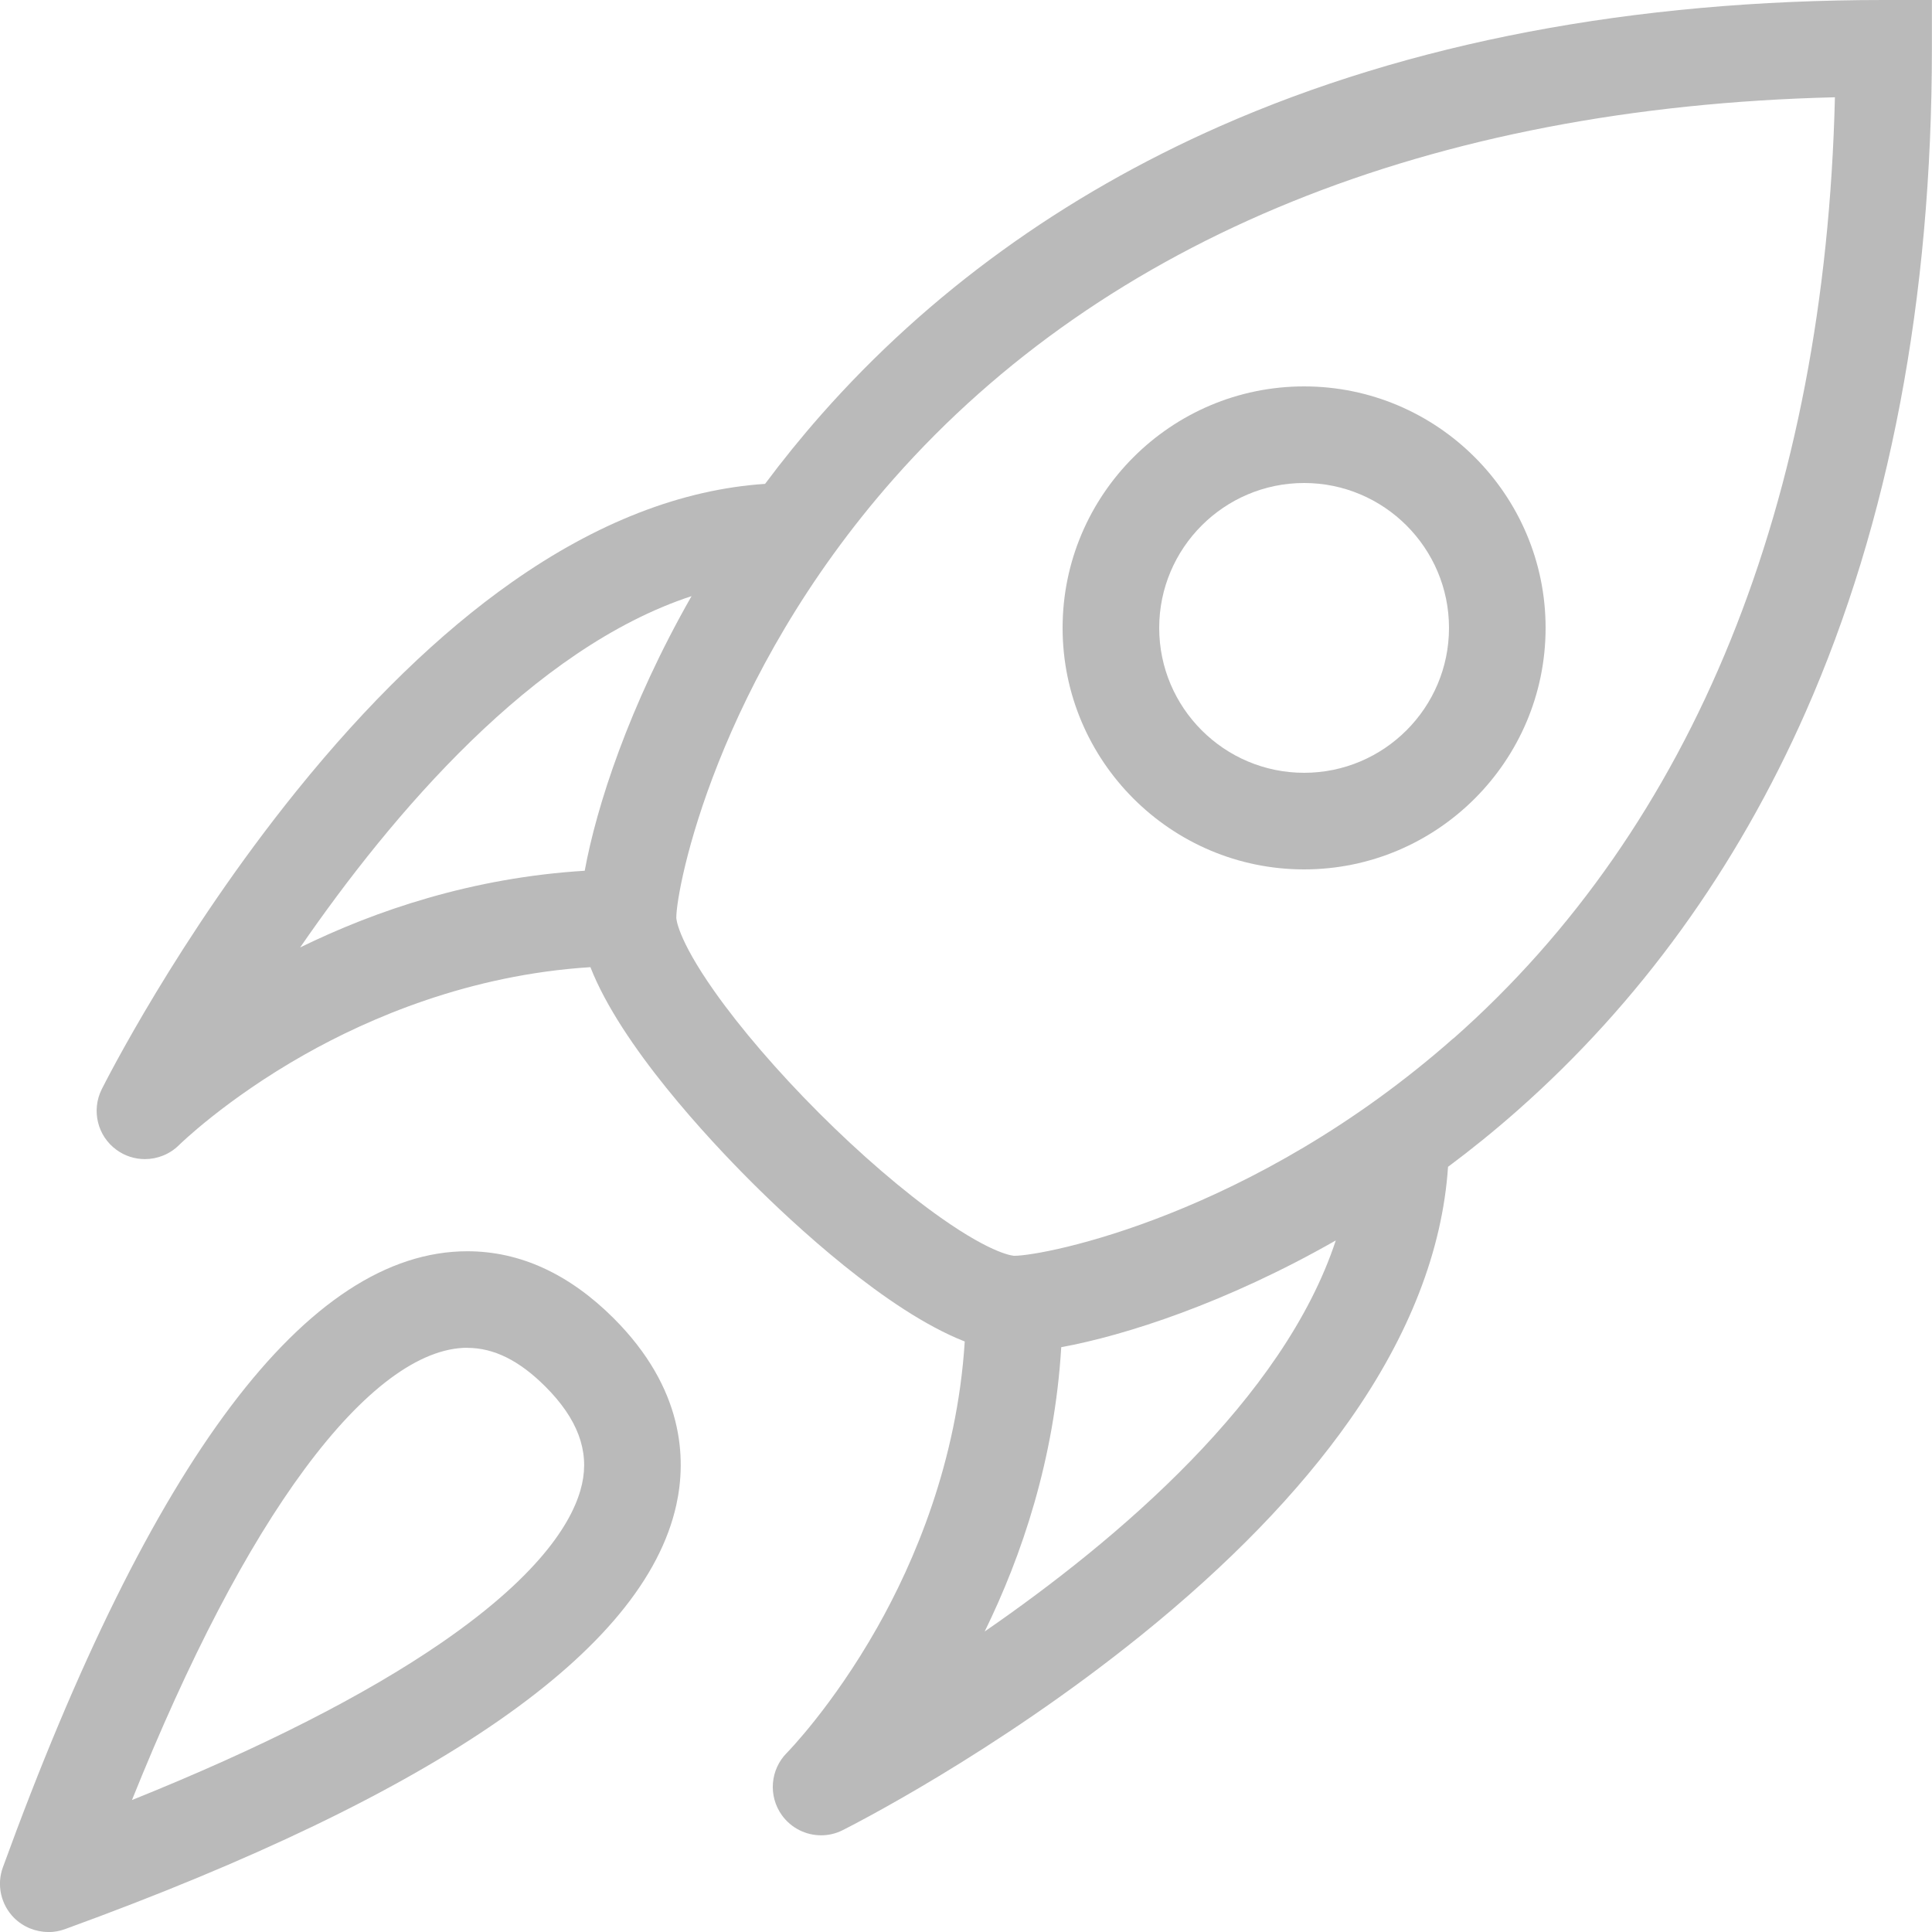
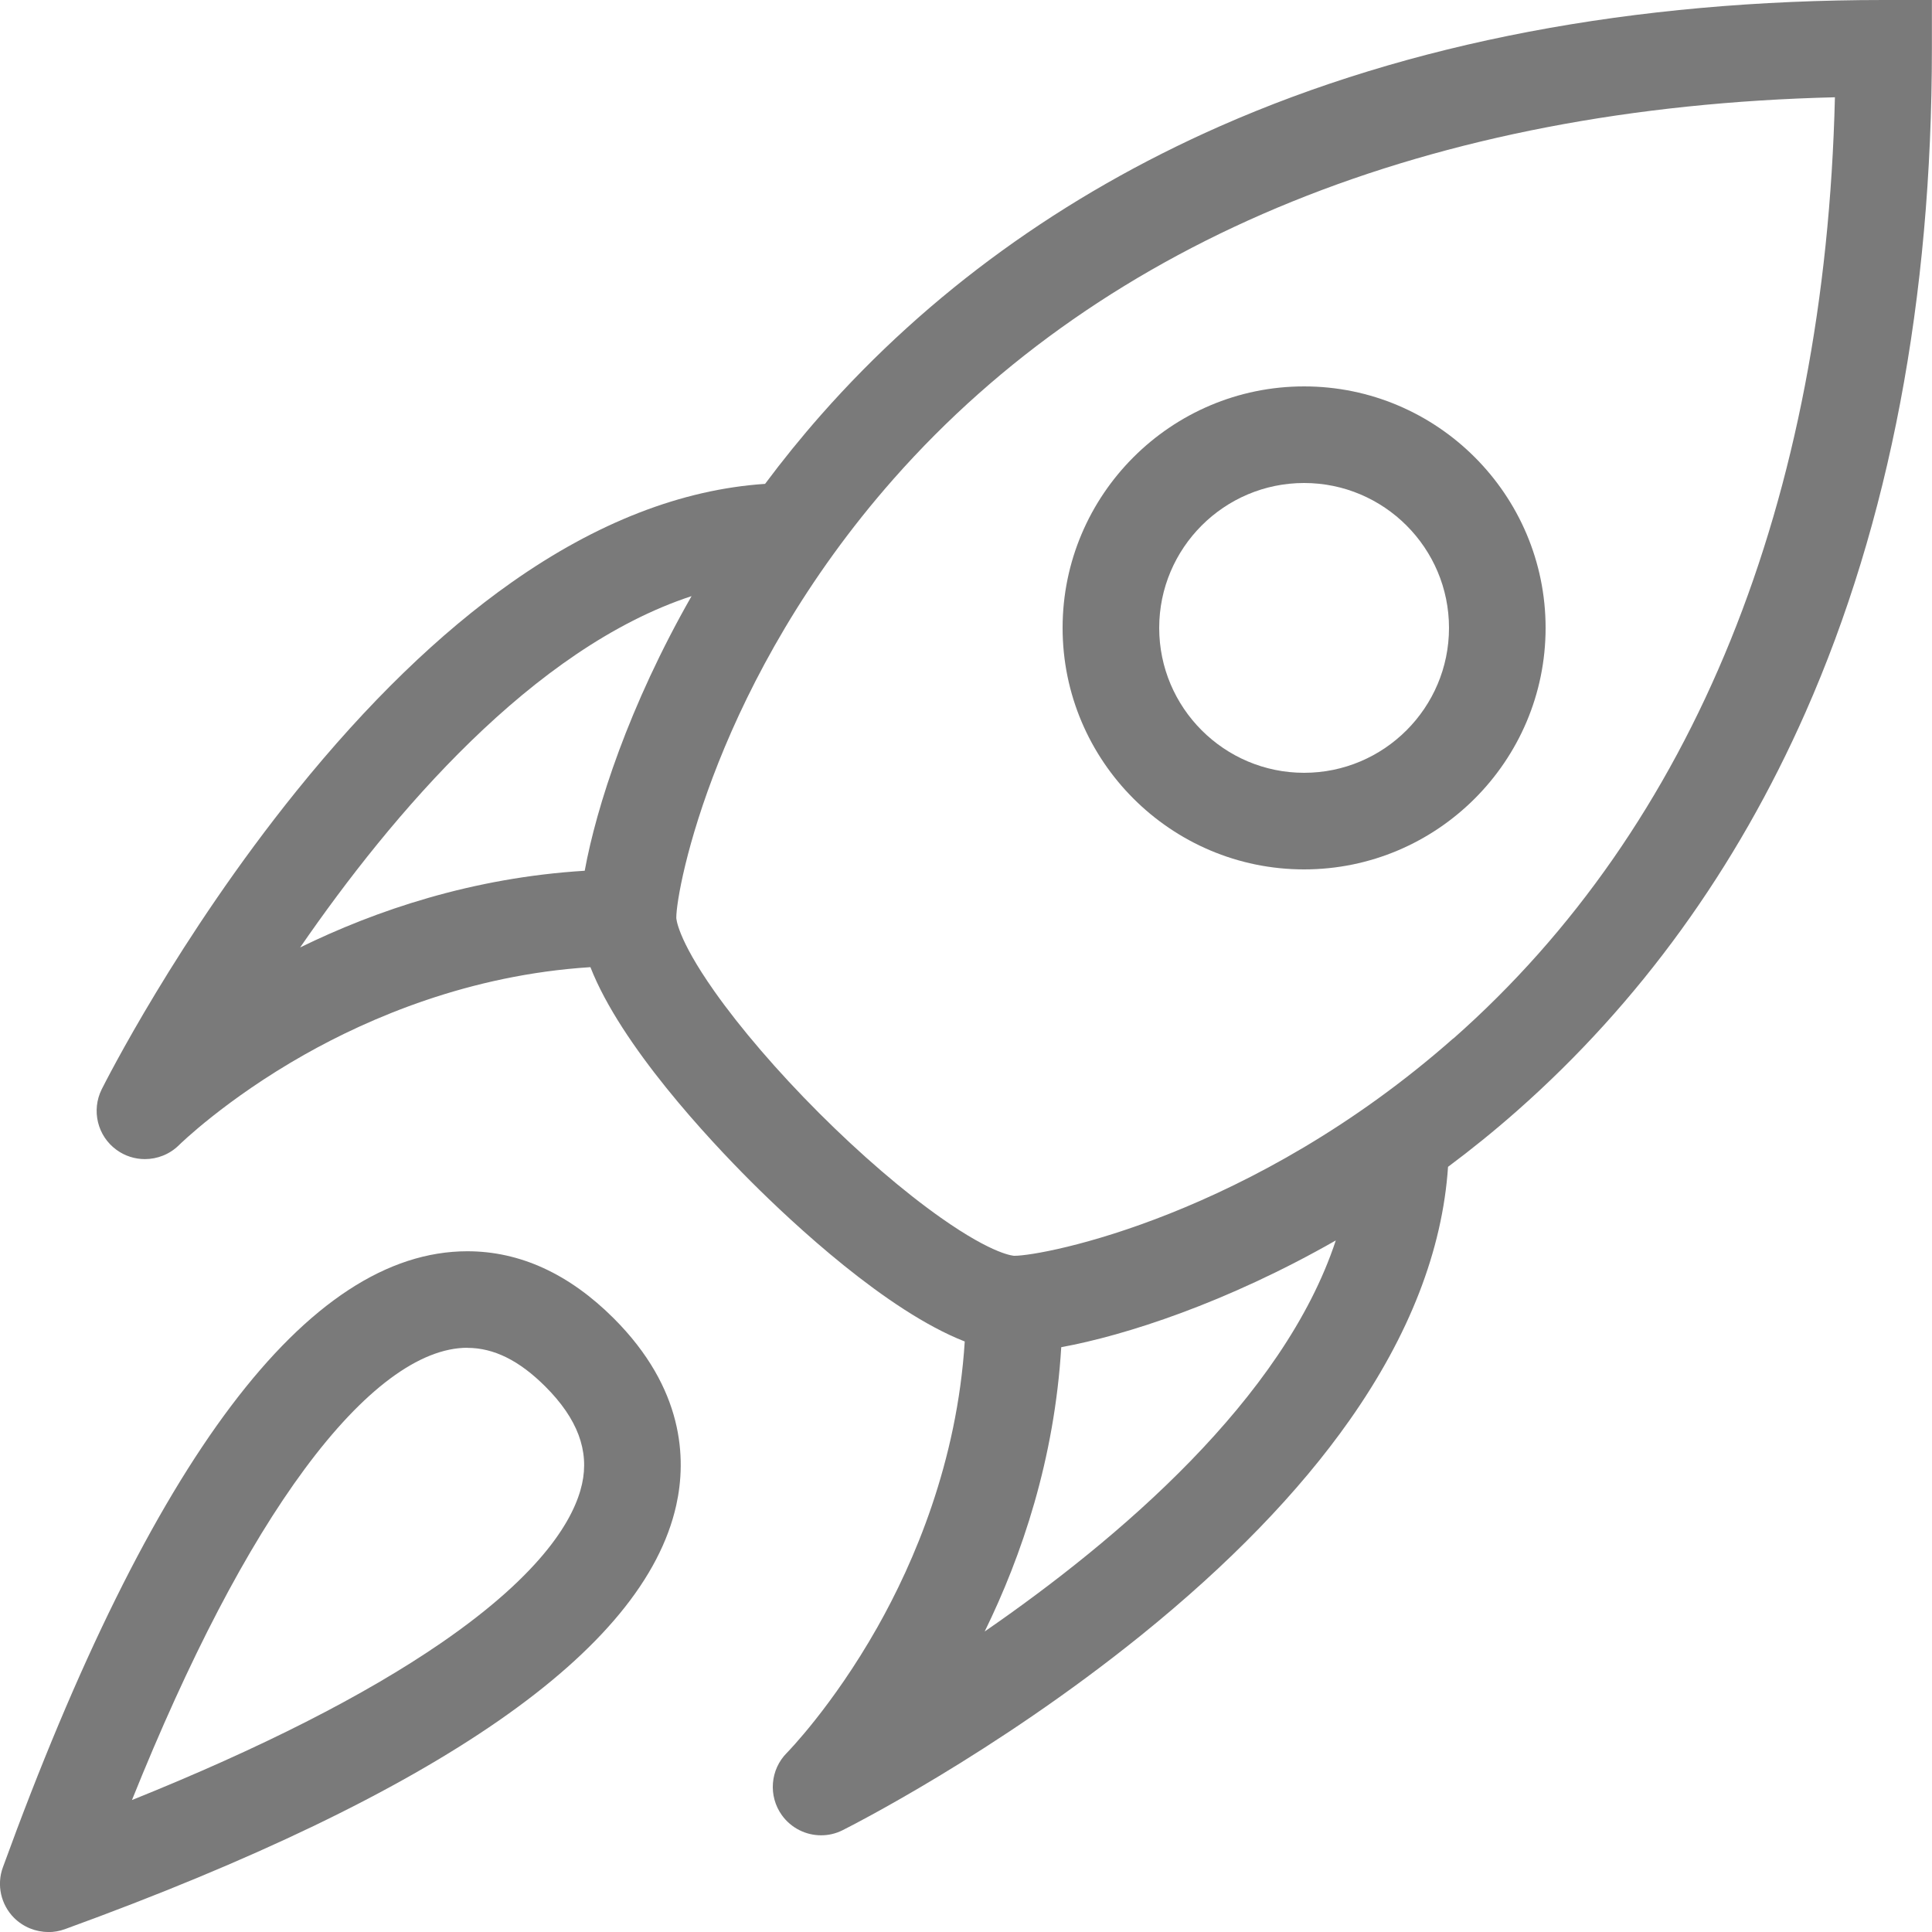
<svg xmlns="http://www.w3.org/2000/svg" version="1.1" width="20" height="20" viewBox="0 0 20 20">
-   <path fill="#bababa" d="M13.5 9c-1.378 0-2.5-1.122-2.5-2.5s1.122-2.5 2.5-2.5 2.5 1.122 2.5 2.5-1.122 2.5-2.5 2.5zM13.5 5c-0.827 0-1.5 0.673-1.5 1.5s0.673 1.5 1.5 1.5 1.5-0.673 1.5-1.5-0.673-1.5-1.5-1.5z" />
-   <path fill="#bababa" d="M0.5 20c-0.13 0-0.258-0.051-0.354-0.146-0.137-0.137-0.183-0.342-0.116-0.524 1.539-4.231 3.157-6.377 4.808-6.377 0.545 0 1.054 0.234 1.515 0.694 0.728 0.728 0.754 1.453 0.648 1.933-0.334 1.508-2.464 2.985-6.33 4.391-0.056 0.020-0.114 0.030-0.171 0.030zM4.839 13.952c-0.495 0-1.078 0.434-1.685 1.255-0.597 0.807-1.197 1.957-1.788 3.427 1.335-0.537 2.408-1.082 3.199-1.625 1.067-0.733 1.383-1.3 1.46-1.646s-0.047-0.677-0.379-1.009c-0.27-0.27-0.534-0.401-0.808-0.401z" />
-   <path fill="#bababa" d="M19.5 0c-2.595 0-4.907 0.44-6.874 1.308-1.621 0.716-3.009 1.72-4.126 2.986-0.208 0.236-0.401 0.475-0.58 0.715-0.862 0.057-1.744 0.4-2.624 1.020-0.745 0.524-1.493 1.25-2.225 2.157-1.23 1.524-1.986 3.027-2.018 3.090-0.109 0.219-0.044 0.485 0.154 0.628 0.088 0.064 0.191 0.095 0.293 0.095 0.128 0 0.256-0.049 0.353-0.145 0.005-0.005 0.483-0.475 1.298-0.936 0.672-0.38 1.708-0.827 2.961-0.906 0.317 0.811 1.224 1.781 1.659 2.216s1.405 1.342 2.216 1.659c-0.079 1.253-0.526 2.289-0.906 2.961-0.462 0.816-0.931 1.293-0.935 1.297-0.173 0.173-0.195 0.447-0.052 0.646 0.097 0.134 0.249 0.208 0.406 0.208 0.076 0 0.152-0.017 0.223-0.053 0.063-0.032 1.566-0.788 3.090-2.018 0.907-0.732 1.633-1.48 2.157-2.225 0.62-0.881 0.962-1.762 1.020-2.624 0.239-0.178 0.478-0.371 0.715-0.58 1.266-1.117 2.27-2.505 2.986-4.126 0.868-1.966 1.308-4.279 1.308-6.874v-0.5h-0.5zM3.107 9.808c0.953-1.383 2.41-3.098 4.052-3.637-0.649 1.137-0.985 2.181-1.106 2.843-1.159 0.071-2.158 0.408-2.946 0.794zM10.193 16.89c0.386-0.788 0.723-1.786 0.793-2.944 0.661-0.121 1.706-0.457 2.842-1.105-0.54 1.639-2.254 3.096-3.636 4.049zM15.044 10.75c-2.080 1.835-4.234 2.25-4.544 2.25-0.002 0-0.207-0.004-0.759-0.393-0.385-0.271-0.834-0.657-1.262-1.085s-0.814-0.877-1.085-1.262c-0.389-0.552-0.393-0.757-0.393-0.759 0-0.31 0.415-2.464 2.25-4.544 2.196-2.488 5.557-3.849 9.744-3.95-0.101 4.187-1.461 7.548-3.95 9.744z" />
+   <path fill="#7a7a7a" d="M13.5 9c-1.378 0-2.5-1.122-2.5-2.5s1.122-2.5 2.5-2.5 2.5 1.122 2.5 2.5-1.122 2.5-2.5 2.5zM13.5 5c-0.827 0-1.5 0.673-1.5 1.5s0.673 1.5 1.5 1.5 1.5-0.673 1.5-1.5-0.673-1.5-1.5-1.5z" />
+   <path fill="#7a7a7a" d="M0.5 20c-0.13 0-0.258-0.051-0.354-0.146-0.137-0.137-0.183-0.342-0.116-0.524 1.539-4.231 3.157-6.377 4.808-6.377 0.545 0 1.054 0.234 1.515 0.694 0.728 0.728 0.754 1.453 0.648 1.933-0.334 1.508-2.464 2.985-6.33 4.391-0.056 0.020-0.114 0.030-0.171 0.030zM4.839 13.952c-0.495 0-1.078 0.434-1.685 1.255-0.597 0.807-1.197 1.957-1.788 3.427 1.335-0.537 2.408-1.082 3.199-1.625 1.067-0.733 1.383-1.3 1.46-1.646s-0.047-0.677-0.379-1.009c-0.27-0.27-0.534-0.401-0.808-0.401z" />
+   <path fill="#7a7a7a" d="M19.5 0c-2.595 0-4.907 0.44-6.874 1.308-1.621 0.716-3.009 1.72-4.126 2.986-0.208 0.236-0.401 0.475-0.58 0.715-0.862 0.057-1.744 0.4-2.624 1.020-0.745 0.524-1.493 1.25-2.225 2.157-1.23 1.524-1.986 3.027-2.018 3.090-0.109 0.219-0.044 0.485 0.154 0.628 0.088 0.064 0.191 0.095 0.293 0.095 0.128 0 0.256-0.049 0.353-0.145 0.005-0.005 0.483-0.475 1.298-0.936 0.672-0.38 1.708-0.827 2.961-0.906 0.317 0.811 1.224 1.781 1.659 2.216s1.405 1.342 2.216 1.659c-0.079 1.253-0.526 2.289-0.906 2.961-0.462 0.816-0.931 1.293-0.935 1.297-0.173 0.173-0.195 0.447-0.052 0.646 0.097 0.134 0.249 0.208 0.406 0.208 0.076 0 0.152-0.017 0.223-0.053 0.063-0.032 1.566-0.788 3.090-2.018 0.907-0.732 1.633-1.48 2.157-2.225 0.62-0.881 0.962-1.762 1.020-2.624 0.239-0.178 0.478-0.371 0.715-0.58 1.266-1.117 2.27-2.505 2.986-4.126 0.868-1.966 1.308-4.279 1.308-6.874v-0.5h-0.5zM3.107 9.808c0.953-1.383 2.41-3.098 4.052-3.637-0.649 1.137-0.985 2.181-1.106 2.843-1.159 0.071-2.158 0.408-2.946 0.794zM10.193 16.89c0.386-0.788 0.723-1.786 0.793-2.944 0.661-0.121 1.706-0.457 2.842-1.105-0.54 1.639-2.254 3.096-3.636 4.049zM15.044 10.75c-2.080 1.835-4.234 2.25-4.544 2.25-0.002 0-0.207-0.004-0.759-0.393-0.385-0.271-0.834-0.657-1.262-1.085s-0.814-0.877-1.085-1.262c-0.389-0.552-0.393-0.757-0.393-0.759 0-0.31 0.415-2.464 2.25-4.544 2.196-2.488 5.557-3.849 9.744-3.95-0.101 4.187-1.461 7.548-3.95 9.744z" />
</svg>
